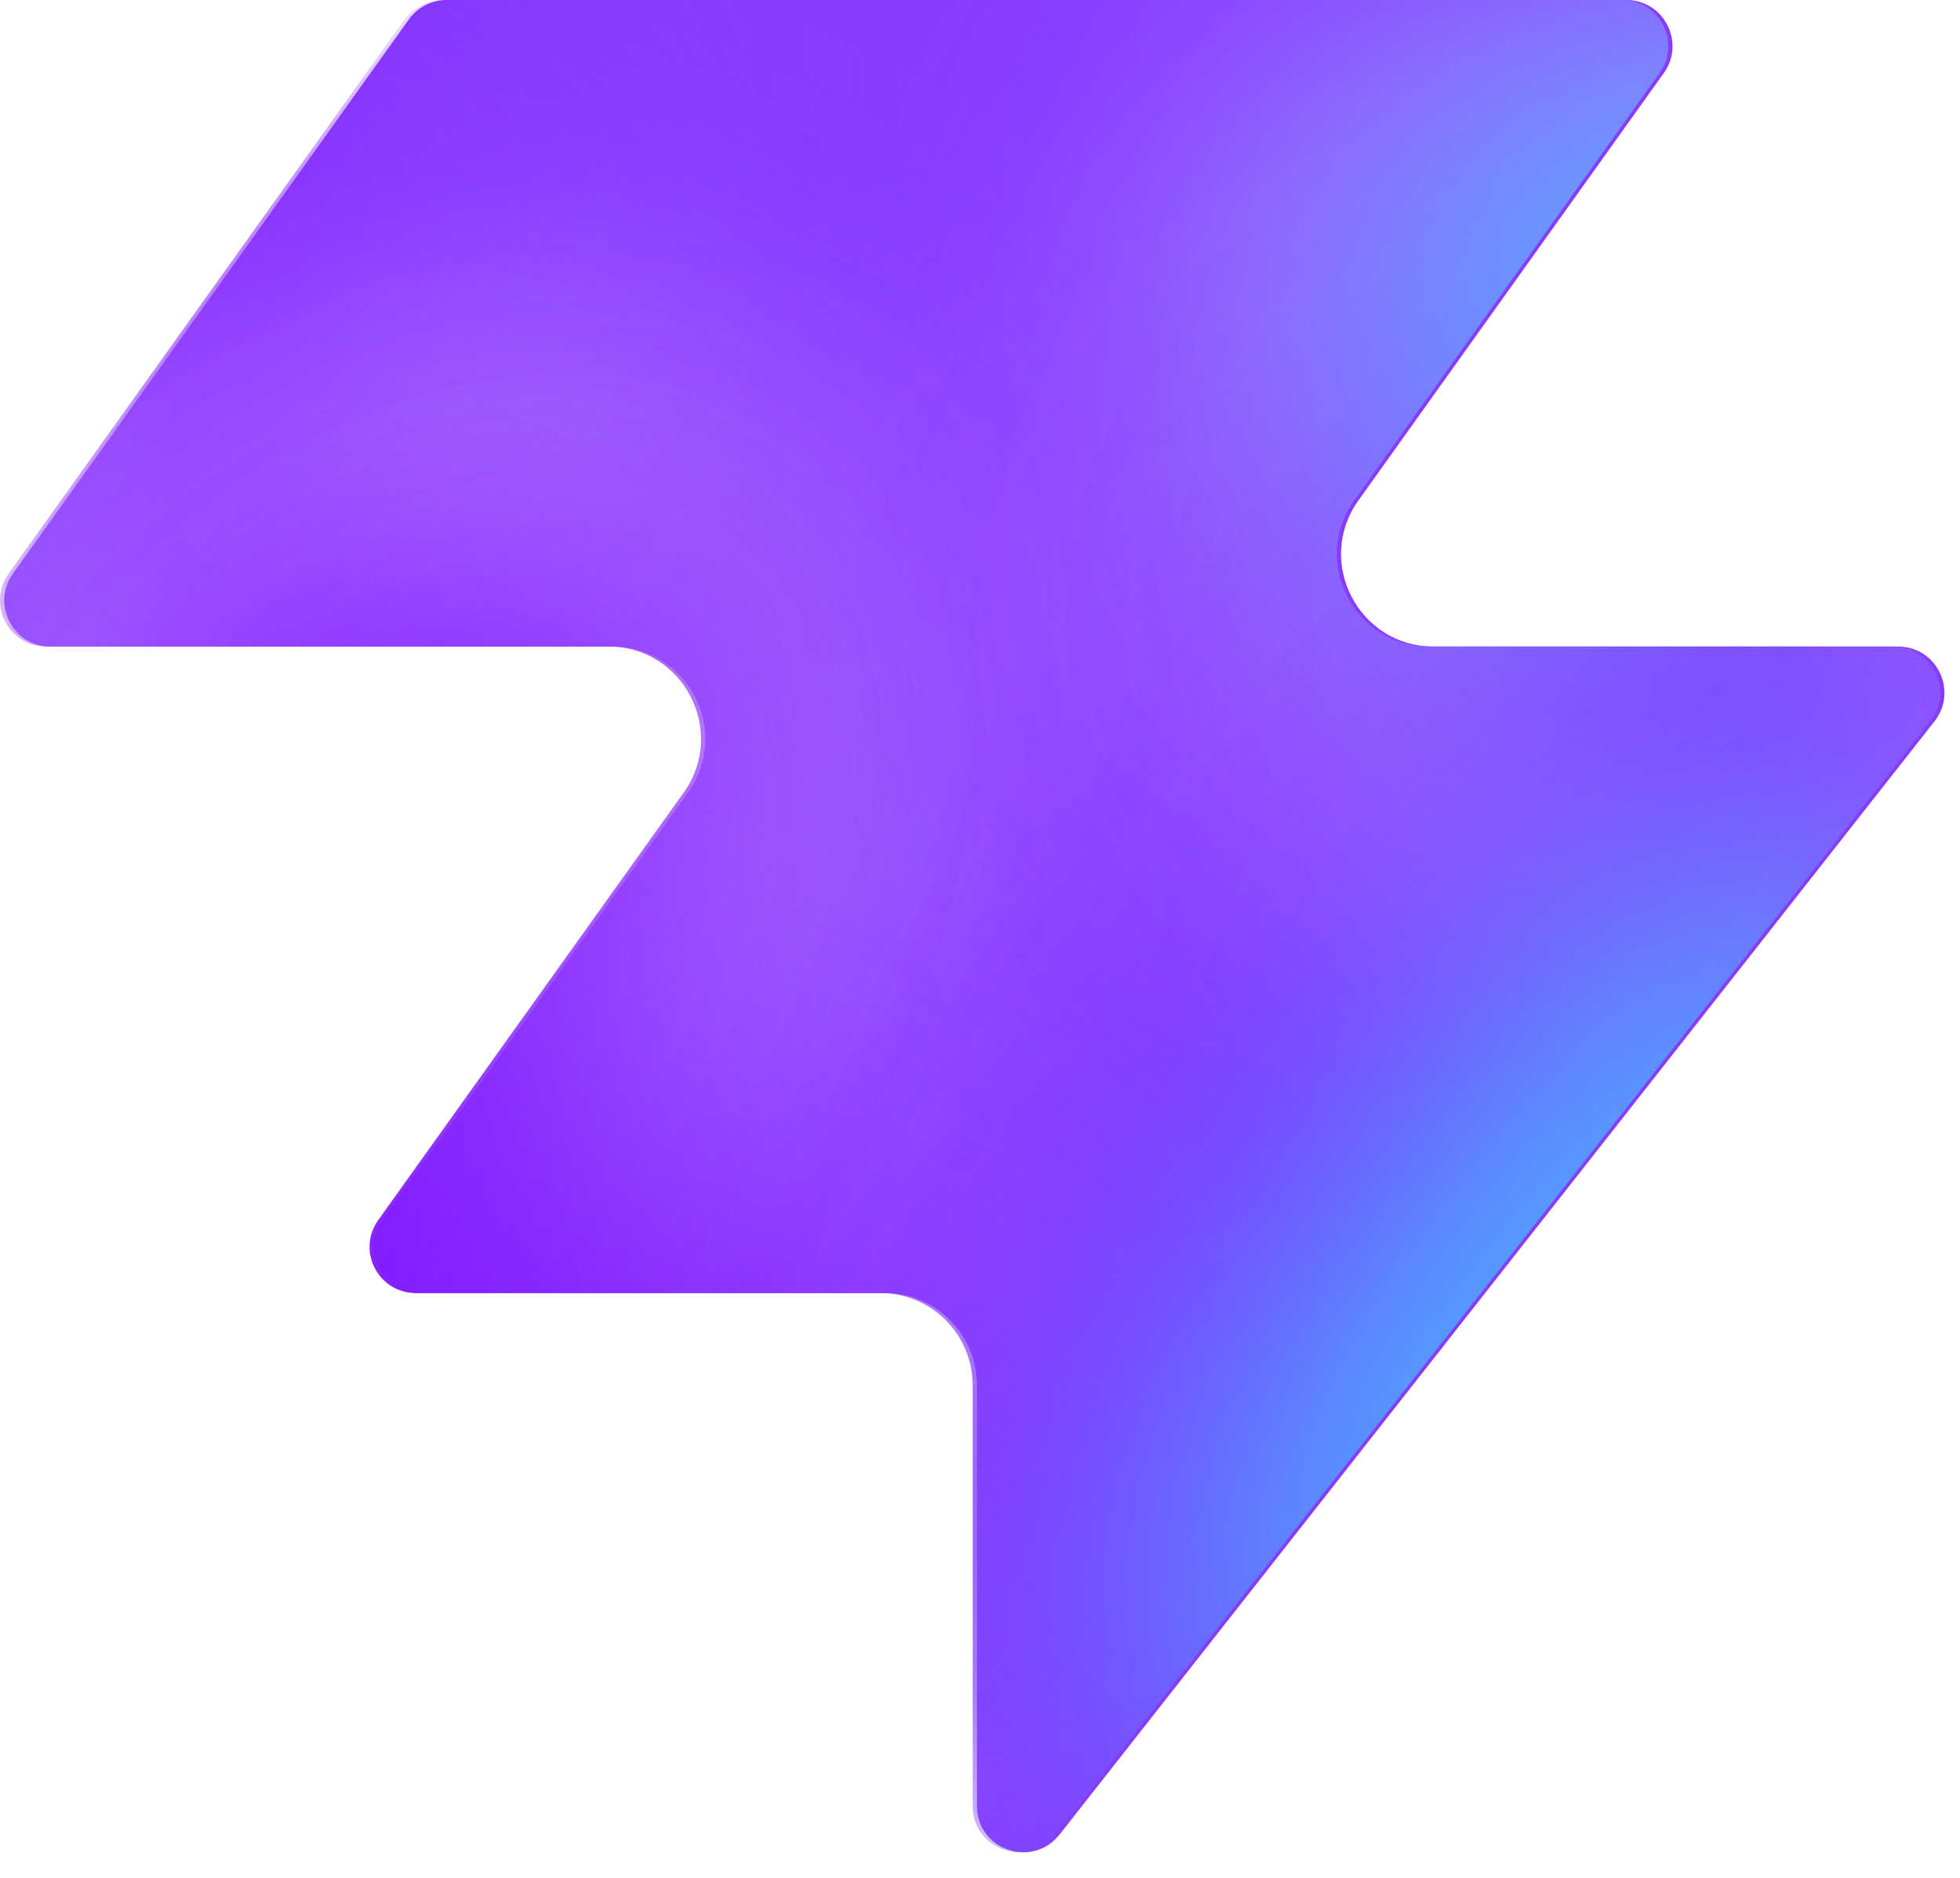
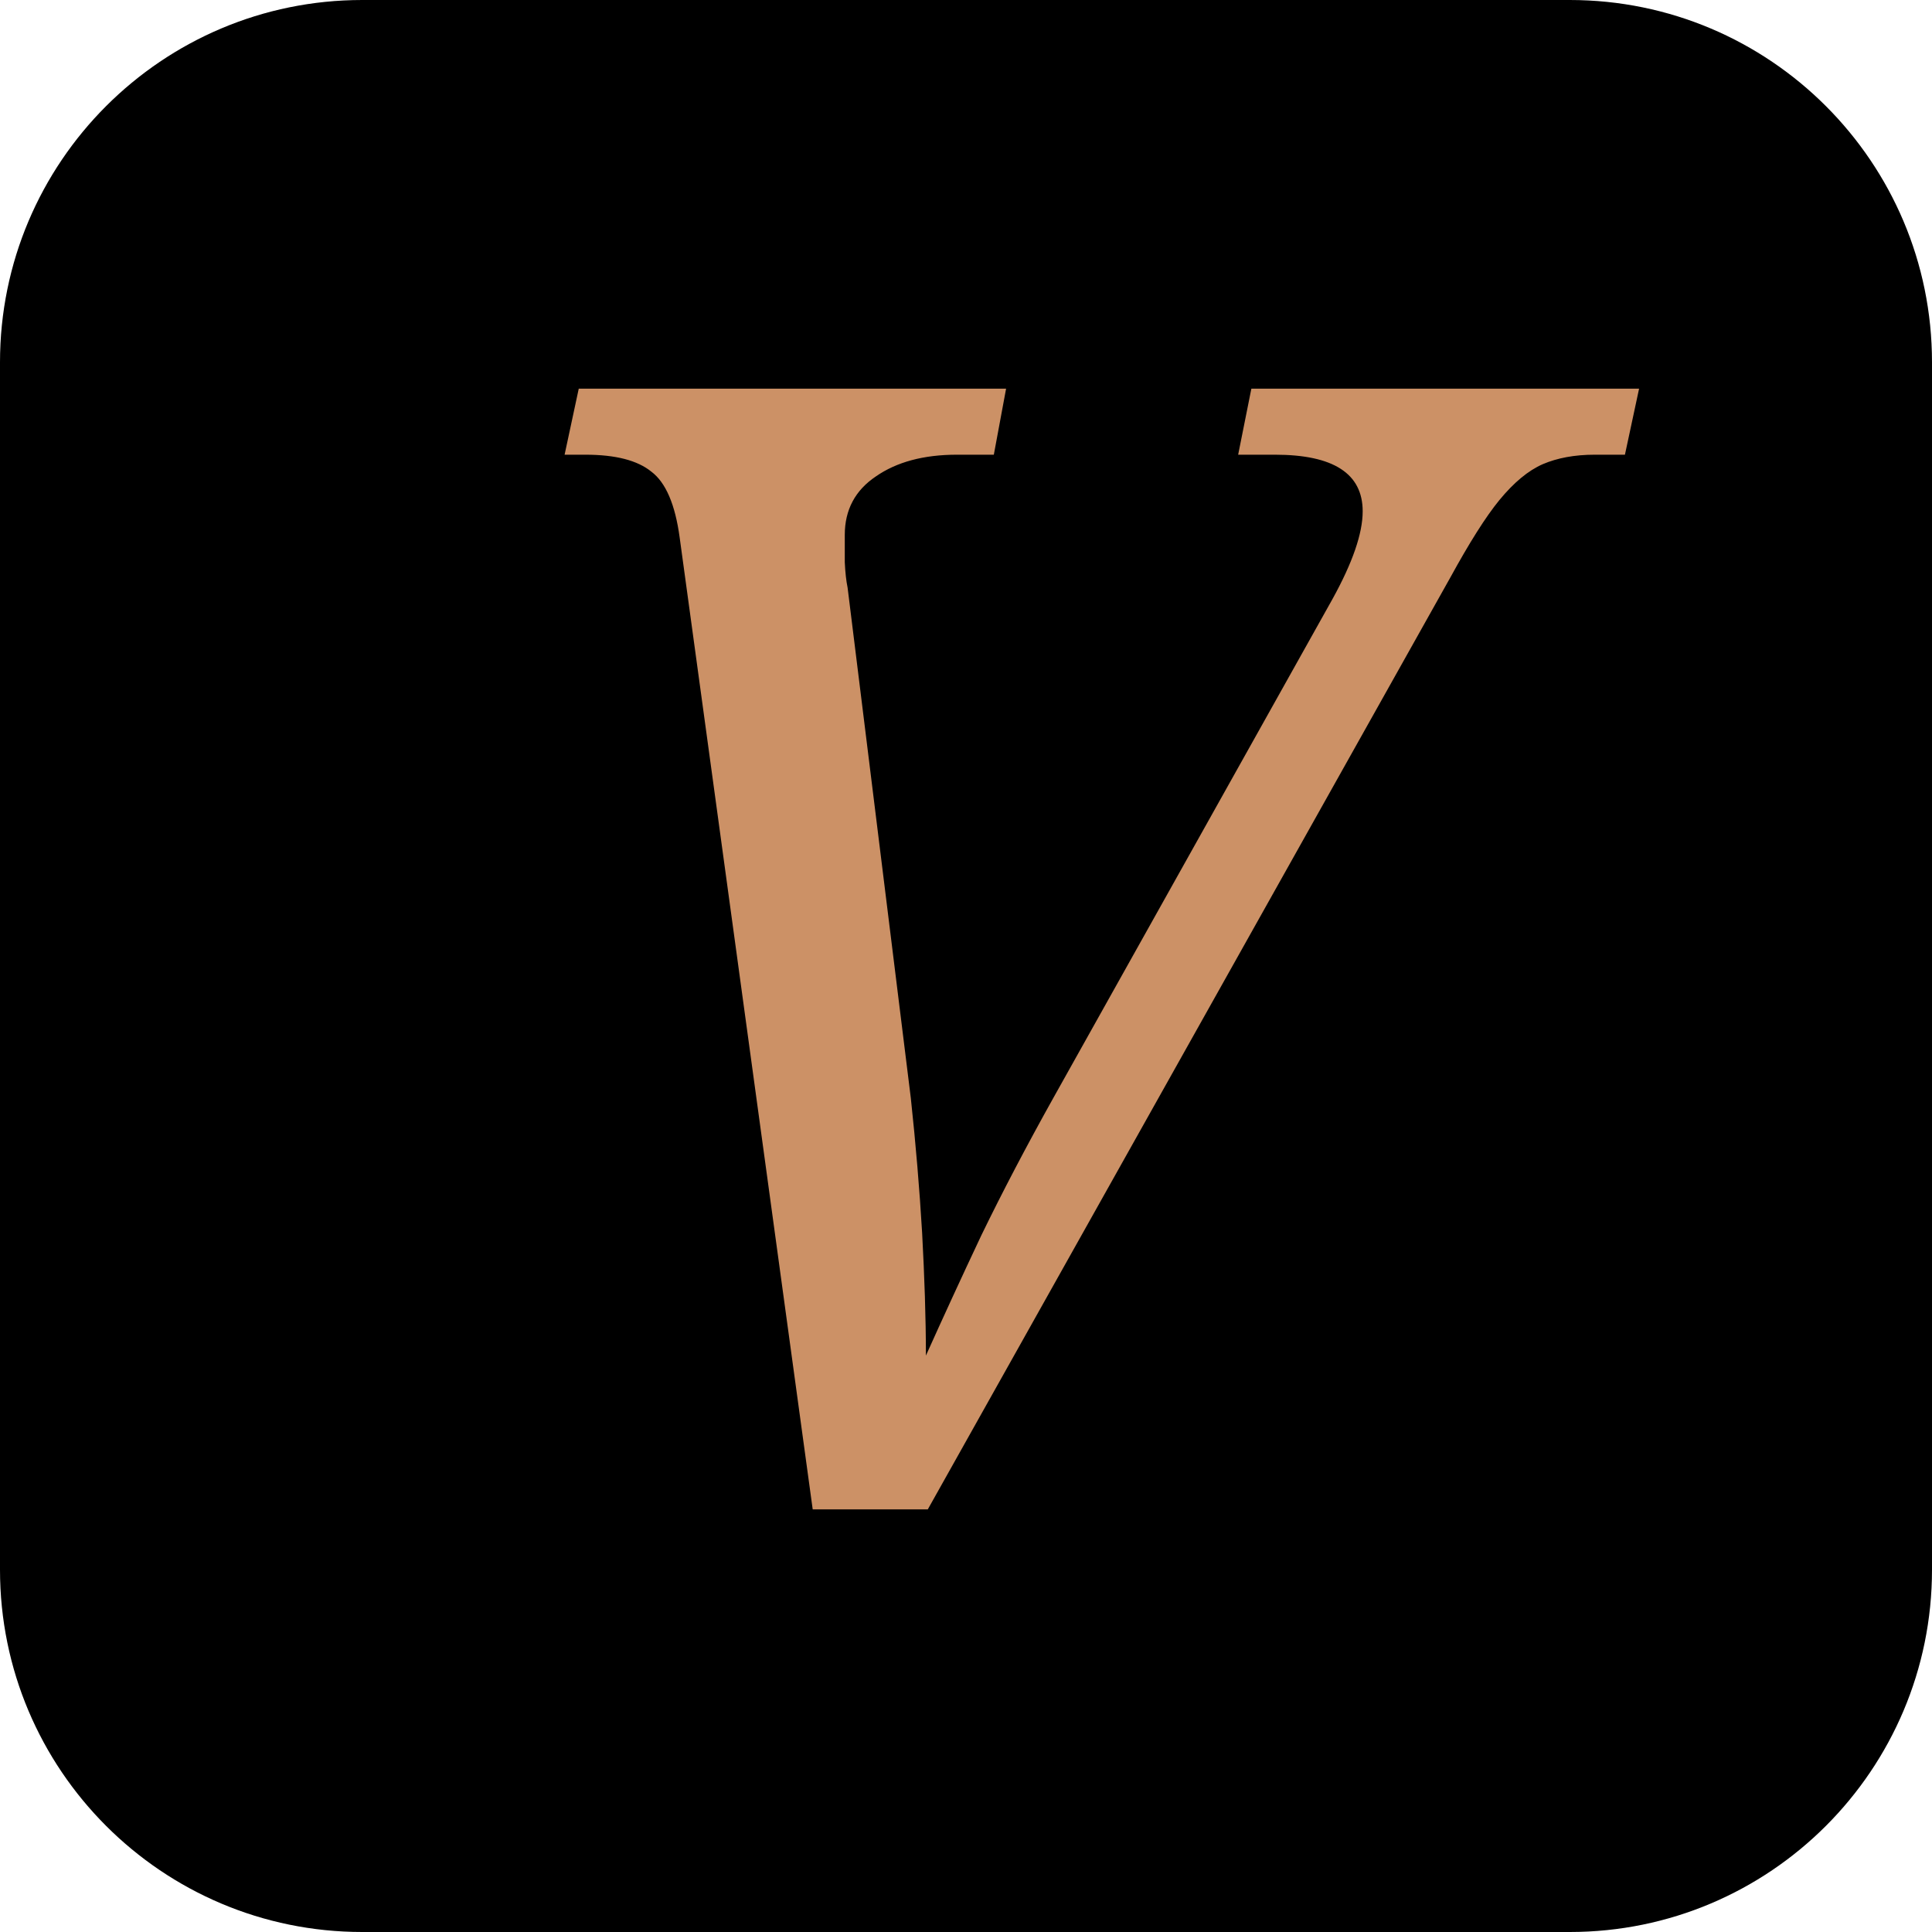
- <svg xmlns="http://www.w3.org/2000/svg" width="48" height="46" fill="none" viewBox="0 0 48 46">
-   <path fill="#863bff" d="M25.946 44.938c-.664.845-2.021.375-2.021-.698V33.937a2.26 2.26 0 0 0-2.262-2.262H10.287c-.92 0-1.456-1.04-.92-1.788l7.48-10.471c1.07-1.497 0-3.578-1.842-3.578H1.237c-.92 0-1.456-1.04-.92-1.788L10.013.474c.214-.297.556-.474.92-.474h28.894c.92 0 1.456 1.04.92 1.788l-7.48 10.471c-1.07 1.498 0 3.579 1.842 3.579h11.377c.943 0 1.473 1.088.89 1.83L25.947 44.94z" style="fill:#863bff;fill:color(display-p3 .525 .23 1);fill-opacity:1" />
-   <mask id="a" width="48" height="46" x="0" y="0" maskUnits="userSpaceOnUse" style="mask-type:alpha">
-     <path fill="#000" d="M25.842 44.938c-.664.844-2.021.375-2.021-.698V33.937a2.26 2.26 0 0 0-2.262-2.262H10.183c-.92 0-1.456-1.04-.92-1.788l7.48-10.471c1.07-1.498 0-3.579-1.842-3.579H1.133c-.92 0-1.456-1.04-.92-1.787L9.91.473c.214-.297.556-.474.92-.474h28.894c.92 0 1.456 1.04.92 1.788l-7.48 10.471c-1.07 1.498 0 3.578 1.842 3.578h11.377c.943 0 1.473 1.088.89 1.832L25.843 44.94z" style="fill:#000;fill-opacity:1" />
-   </mask>
-   <g mask="url(#a)">
-     <g filter="url(#b)">
-       <ellipse cx="5.508" cy="14.704" fill="#ede6ff" rx="5.508" ry="14.704" style="fill:#ede6ff;fill:color(display-p3 .927 .903 1);fill-opacity:1" transform="matrix(.00324 1 1 -.00324 -4.47 31.516)" />
-     </g>
-     <g filter="url(#c)">
-       <ellipse cx="10.399" cy="29.851" fill="#ede6ff" rx="10.399" ry="29.851" style="fill:#ede6ff;fill:color(display-p3 .927 .903 1);fill-opacity:1" transform="matrix(.00324 1 1 -.00324 -39.328 7.883)" />
-     </g>
-     <g filter="url(#d)">
-       <ellipse cx="5.508" cy="30.487" fill="#7e14ff" rx="5.508" ry="30.487" style="fill:#7e14ff;fill:color(display-p3 .492 .077 1);fill-opacity:1" transform="rotate(89.814 -25.913 -14.639)scale(1 -1)" />
-     </g>
-     <g filter="url(#e)">
-       <ellipse cx="5.508" cy="30.599" fill="#7e14ff" rx="5.508" ry="30.599" style="fill:#7e14ff;fill:color(display-p3 .492 .077 1);fill-opacity:1" transform="rotate(89.814 -32.644 -3.334)scale(1 -1)" />
-     </g>
-     <g filter="url(#f)">
-       <ellipse cx="5.508" cy="30.599" fill="#7e14ff" rx="5.508" ry="30.599" style="fill:#7e14ff;fill:color(display-p3 .492 .077 1);fill-opacity:1" transform="matrix(.00324 1 1 -.00324 -34.34 30.47)" />
-     </g>
-     <g filter="url(#g)">
-       <ellipse cx="14.072" cy="22.078" fill="#ede6ff" rx="14.072" ry="22.078" style="fill:#ede6ff;fill:color(display-p3 .927 .903 1);fill-opacity:1" transform="rotate(93.35 24.506 48.493)scale(-1 1)" />
-     </g>
-     <g filter="url(#h)">
-       <ellipse cx="3.47" cy="21.501" fill="#7e14ff" rx="3.47" ry="21.501" style="fill:#7e14ff;fill:color(display-p3 .492 .077 1);fill-opacity:1" transform="rotate(89.009 28.708 47.59)scale(-1 1)" />
-     </g>
-     <g filter="url(#i)">
-       <ellipse cx="3.47" cy="21.501" fill="#7e14ff" rx="3.47" ry="21.501" style="fill:#7e14ff;fill:color(display-p3 .492 .077 1);fill-opacity:1" transform="rotate(89.009 28.708 47.59)scale(-1 1)" />
-     </g>
-     <g filter="url(#j)">
-       <ellipse cx=".387" cy="8.972" fill="#7e14ff" rx="4.407" ry="29.108" style="fill:#7e14ff;fill:color(display-p3 .492 .077 1);fill-opacity:1" transform="rotate(39.51 .387 8.972)" />
-     </g>
-     <g filter="url(#k)">
-       <ellipse cx="47.523" cy="-6.092" fill="#7e14ff" rx="4.407" ry="29.108" style="fill:#7e14ff;fill:color(display-p3 .492 .077 1);fill-opacity:1" transform="rotate(37.892 47.523 -6.092)" />
-     </g>
-     <g filter="url(#l)">
-       <ellipse cx="41.412" cy="6.333" fill="#47bfff" rx="5.971" ry="9.665" style="fill:#47bfff;fill:color(display-p3 .28 .748 1);fill-opacity:1" transform="rotate(37.892 41.412 6.333)" />
-     </g>
-     <g filter="url(#m)">
-       <ellipse cx="-1.879" cy="38.332" fill="#7e14ff" rx="4.407" ry="29.108" style="fill:#7e14ff;fill:color(display-p3 .492 .077 1);fill-opacity:1" transform="rotate(37.892 -1.88 38.332)" />
-     </g>
-     <g filter="url(#n)">
-       <ellipse cx="-1.879" cy="38.332" fill="#7e14ff" rx="4.407" ry="29.108" style="fill:#7e14ff;fill:color(display-p3 .492 .077 1);fill-opacity:1" transform="rotate(37.892 -1.88 38.332)" />
-     </g>
-     <g filter="url(#o)">
-       <ellipse cx="35.651" cy="29.907" fill="#7e14ff" rx="4.407" ry="29.108" style="fill:#7e14ff;fill:color(display-p3 .492 .077 1);fill-opacity:1" transform="rotate(37.892 35.651 29.907)" />
-     </g>
-     <g filter="url(#p)">
-       <ellipse cx="38.418" cy="32.4" fill="#47bfff" rx="5.971" ry="15.297" style="fill:#47bfff;fill:color(display-p3 .28 .748 1);fill-opacity:1" transform="rotate(37.892 38.418 32.4)" />
-     </g>
-   </g>
-   <defs>
-     <filter id="b" width="60.045" height="41.654" x="-19.77" y="16.149" color-interpolation-filters="sRGB" filterUnits="userSpaceOnUse">
-       <feFlood flood-opacity="0" result="BackgroundImageFix" />
-       <feBlend in="SourceGraphic" in2="BackgroundImageFix" result="shape" />
-       <feGaussianBlur result="effect1_foregroundBlur_2002_17158" stdDeviation="7.659" />
-     </filter>
-     <filter id="c" width="90.34" height="51.437" x="-54.613" y="-7.533" color-interpolation-filters="sRGB" filterUnits="userSpaceOnUse">
-       <feFlood flood-opacity="0" result="BackgroundImageFix" />
-       <feBlend in="SourceGraphic" in2="BackgroundImageFix" result="shape" />
-       <feGaussianBlur result="effect1_foregroundBlur_2002_17158" stdDeviation="7.659" />
-     </filter>
-     <filter id="d" width="79.355" height="29.4" x="-49.64" y="2.03" color-interpolation-filters="sRGB" filterUnits="userSpaceOnUse">
-       <feFlood flood-opacity="0" result="BackgroundImageFix" />
-       <feBlend in="SourceGraphic" in2="BackgroundImageFix" result="shape" />
-       <feGaussianBlur result="effect1_foregroundBlur_2002_17158" stdDeviation="4.596" />
-     </filter>
-     <filter id="e" width="79.579" height="29.4" x="-45.045" y="20.029" color-interpolation-filters="sRGB" filterUnits="userSpaceOnUse">
-       <feFlood flood-opacity="0" result="BackgroundImageFix" />
-       <feBlend in="SourceGraphic" in2="BackgroundImageFix" result="shape" />
-       <feGaussianBlur result="effect1_foregroundBlur_2002_17158" stdDeviation="4.596" />
-     </filter>
-     <filter id="f" width="79.579" height="29.4" x="-43.513" y="21.178" color-interpolation-filters="sRGB" filterUnits="userSpaceOnUse">
-       <feFlood flood-opacity="0" result="BackgroundImageFix" />
-       <feBlend in="SourceGraphic" in2="BackgroundImageFix" result="shape" />
-       <feGaussianBlur result="effect1_foregroundBlur_2002_17158" stdDeviation="4.596" />
-     </filter>
-     <filter id="g" width="74.749" height="58.852" x="15.756" y="-17.901" color-interpolation-filters="sRGB" filterUnits="userSpaceOnUse">
-       <feFlood flood-opacity="0" result="BackgroundImageFix" />
-       <feBlend in="SourceGraphic" in2="BackgroundImageFix" result="shape" />
-       <feGaussianBlur result="effect1_foregroundBlur_2002_17158" stdDeviation="7.659" />
-     </filter>
-     <filter id="h" width="61.377" height="25.362" x="23.548" y="2.284" color-interpolation-filters="sRGB" filterUnits="userSpaceOnUse">
-       <feFlood flood-opacity="0" result="BackgroundImageFix" />
-       <feBlend in="SourceGraphic" in2="BackgroundImageFix" result="shape" />
-       <feGaussianBlur result="effect1_foregroundBlur_2002_17158" stdDeviation="4.596" />
-     </filter>
-     <filter id="i" width="61.377" height="25.362" x="23.548" y="2.284" color-interpolation-filters="sRGB" filterUnits="userSpaceOnUse">
-       <feFlood flood-opacity="0" result="BackgroundImageFix" />
-       <feBlend in="SourceGraphic" in2="BackgroundImageFix" result="shape" />
-       <feGaussianBlur result="effect1_foregroundBlur_2002_17158" stdDeviation="4.596" />
-     </filter>
-     <filter id="j" width="56.045" height="63.649" x="-27.636" y="-22.853" color-interpolation-filters="sRGB" filterUnits="userSpaceOnUse">
-       <feFlood flood-opacity="0" result="BackgroundImageFix" />
-       <feBlend in="SourceGraphic" in2="BackgroundImageFix" result="shape" />
-       <feGaussianBlur result="effect1_foregroundBlur_2002_17158" stdDeviation="4.596" />
-     </filter>
-     <filter id="k" width="54.814" height="64.646" x="20.116" y="-38.415" color-interpolation-filters="sRGB" filterUnits="userSpaceOnUse">
-       <feFlood flood-opacity="0" result="BackgroundImageFix" />
-       <feBlend in="SourceGraphic" in2="BackgroundImageFix" result="shape" />
-       <feGaussianBlur result="effect1_foregroundBlur_2002_17158" stdDeviation="4.596" />
-     </filter>
-     <filter id="l" width="33.541" height="35.313" x="24.641" y="-11.323" color-interpolation-filters="sRGB" filterUnits="userSpaceOnUse">
-       <feFlood flood-opacity="0" result="BackgroundImageFix" />
-       <feBlend in="SourceGraphic" in2="BackgroundImageFix" result="shape" />
-       <feGaussianBlur result="effect1_foregroundBlur_2002_17158" stdDeviation="4.596" />
-     </filter>
-     <filter id="m" width="54.814" height="64.646" x="-29.286" y="6.009" color-interpolation-filters="sRGB" filterUnits="userSpaceOnUse">
-       <feFlood flood-opacity="0" result="BackgroundImageFix" />
-       <feBlend in="SourceGraphic" in2="BackgroundImageFix" result="shape" />
-       <feGaussianBlur result="effect1_foregroundBlur_2002_17158" stdDeviation="4.596" />
-     </filter>
-     <filter id="n" width="54.814" height="64.646" x="-29.286" y="6.009" color-interpolation-filters="sRGB" filterUnits="userSpaceOnUse">
-       <feFlood flood-opacity="0" result="BackgroundImageFix" />
-       <feBlend in="SourceGraphic" in2="BackgroundImageFix" result="shape" />
-       <feGaussianBlur result="effect1_foregroundBlur_2002_17158" stdDeviation="4.596" />
-     </filter>
-     <filter id="o" width="54.814" height="64.646" x="8.244" y="-2.416" color-interpolation-filters="sRGB" filterUnits="userSpaceOnUse">
-       <feFlood flood-opacity="0" result="BackgroundImageFix" />
-       <feBlend in="SourceGraphic" in2="BackgroundImageFix" result="shape" />
-       <feGaussianBlur result="effect1_foregroundBlur_2002_17158" stdDeviation="4.596" />
-     </filter>
-     <filter id="p" width="39.409" height="43.623" x="18.713" y="10.588" color-interpolation-filters="sRGB" filterUnits="userSpaceOnUse">
-       <feFlood flood-opacity="0" result="BackgroundImageFix" />
-       <feBlend in="SourceGraphic" in2="BackgroundImageFix" result="shape" />
-       <feGaussianBlur result="effect1_foregroundBlur_2002_17158" stdDeviation="4.596" />
-     </filter>
-   </defs>
+ <svg xmlns="http://www.w3.org/2000/svg" viewBox="0 0 32 32">
+   <rect width="32" height="32" rx="6" fill="#000000" />
+   <text x="16" y="25" font-family="'Playfair Display', Georgia, serif" font-style="italic" font-weight="400" font-size="26" fill="#cc9166" text-anchor="middle">V</text>
</svg>
